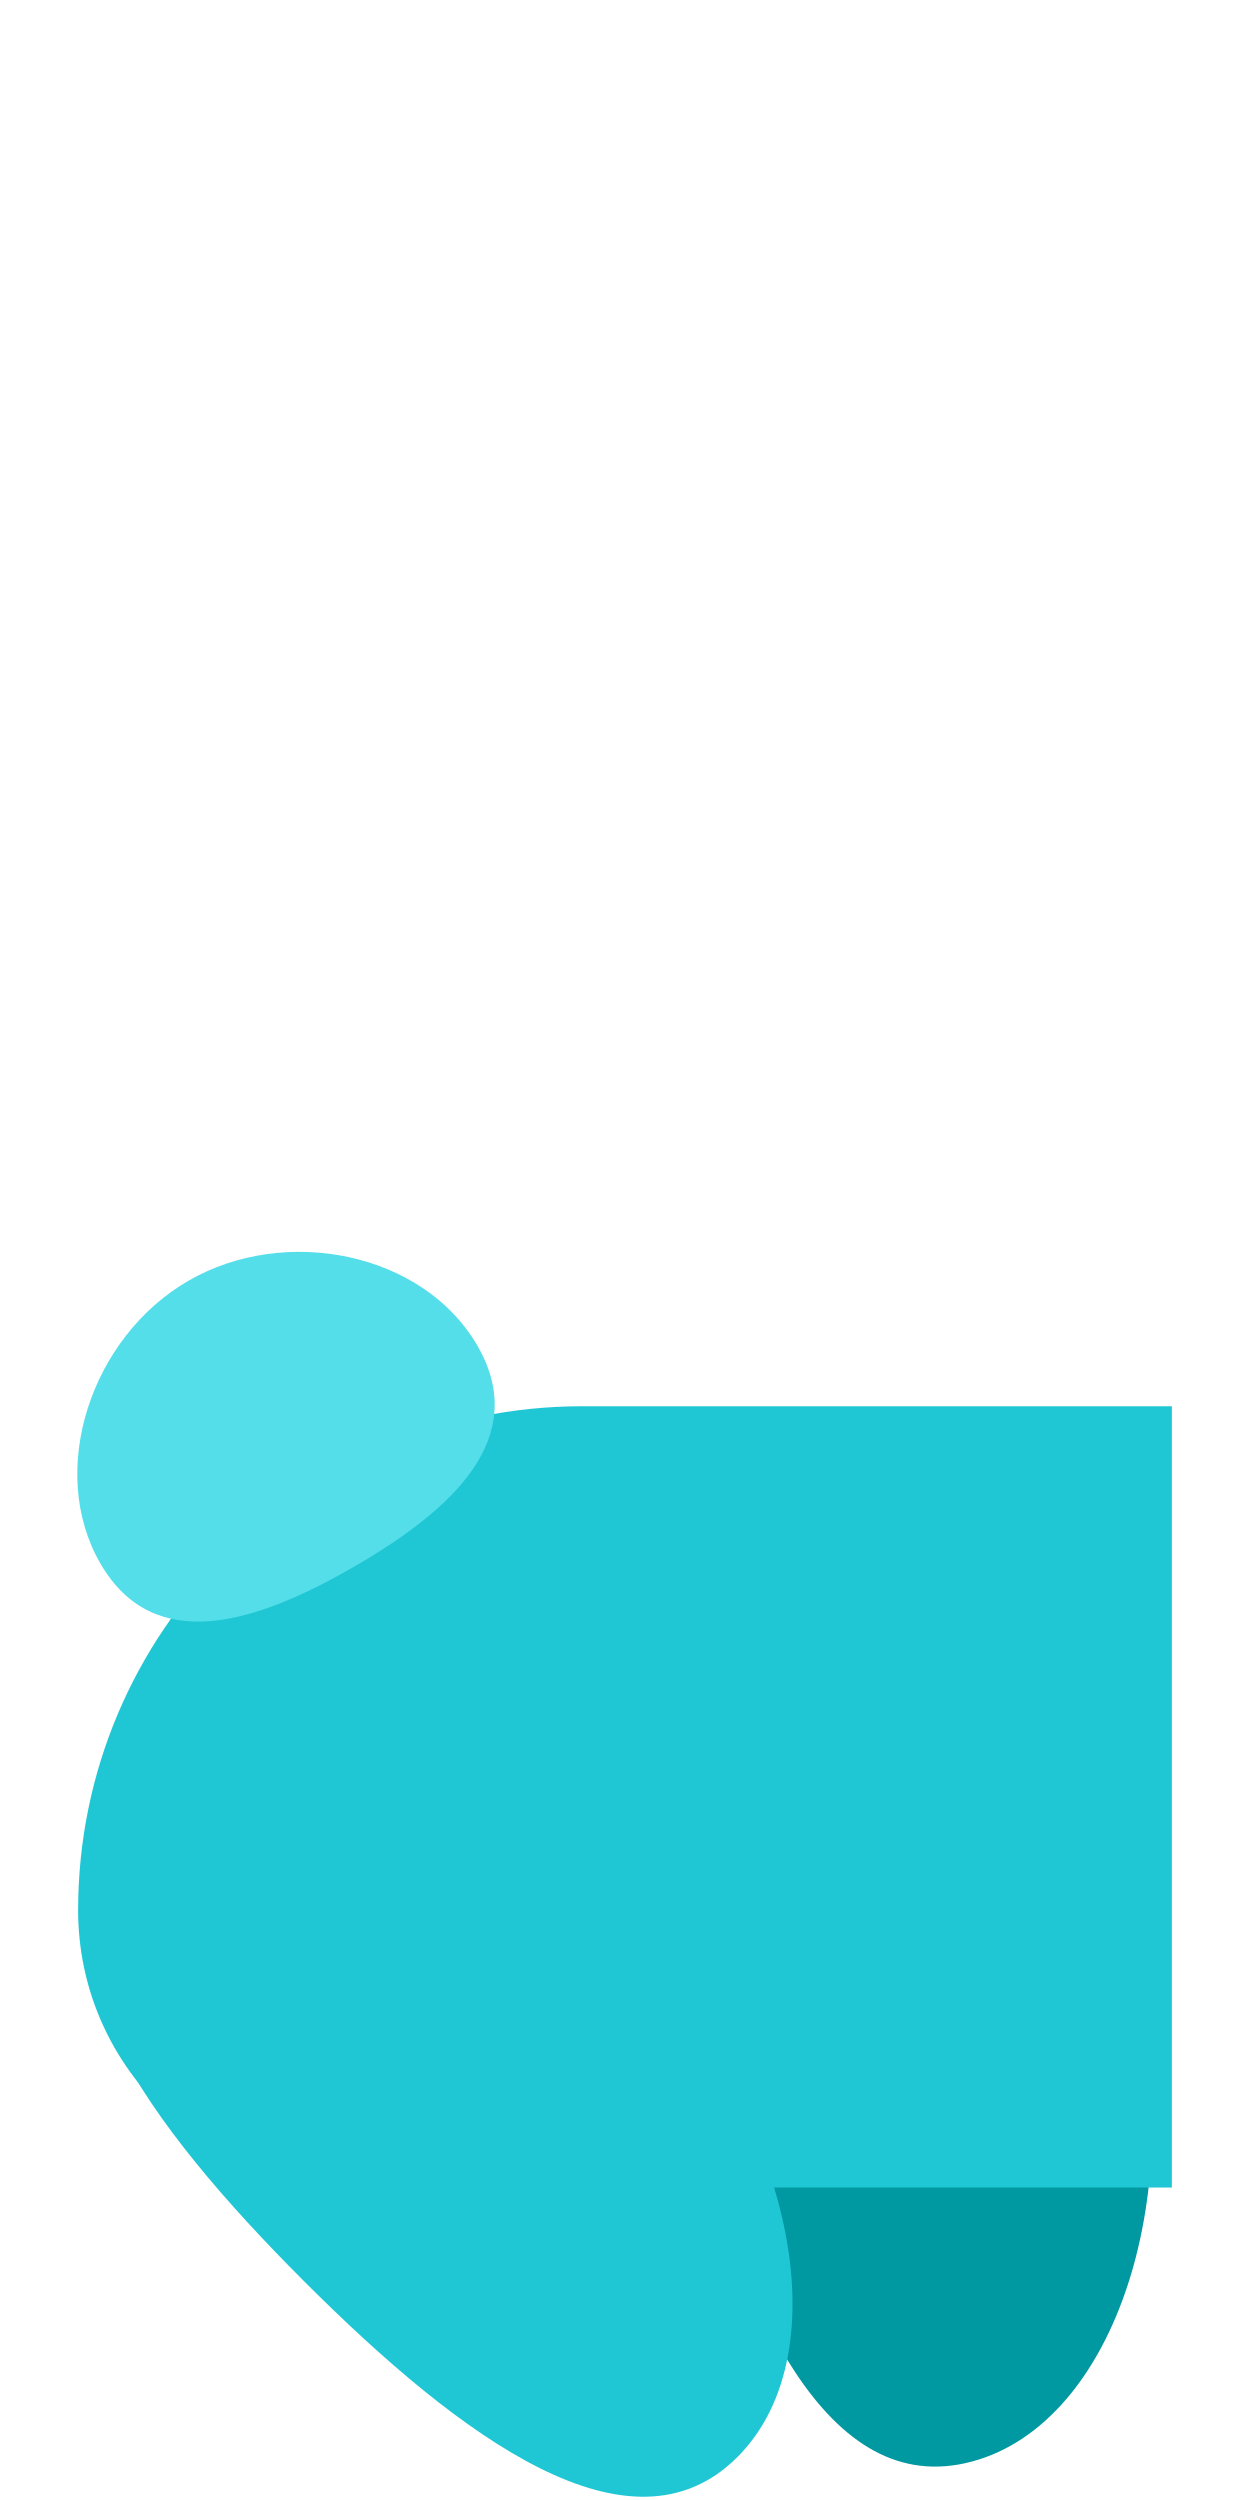
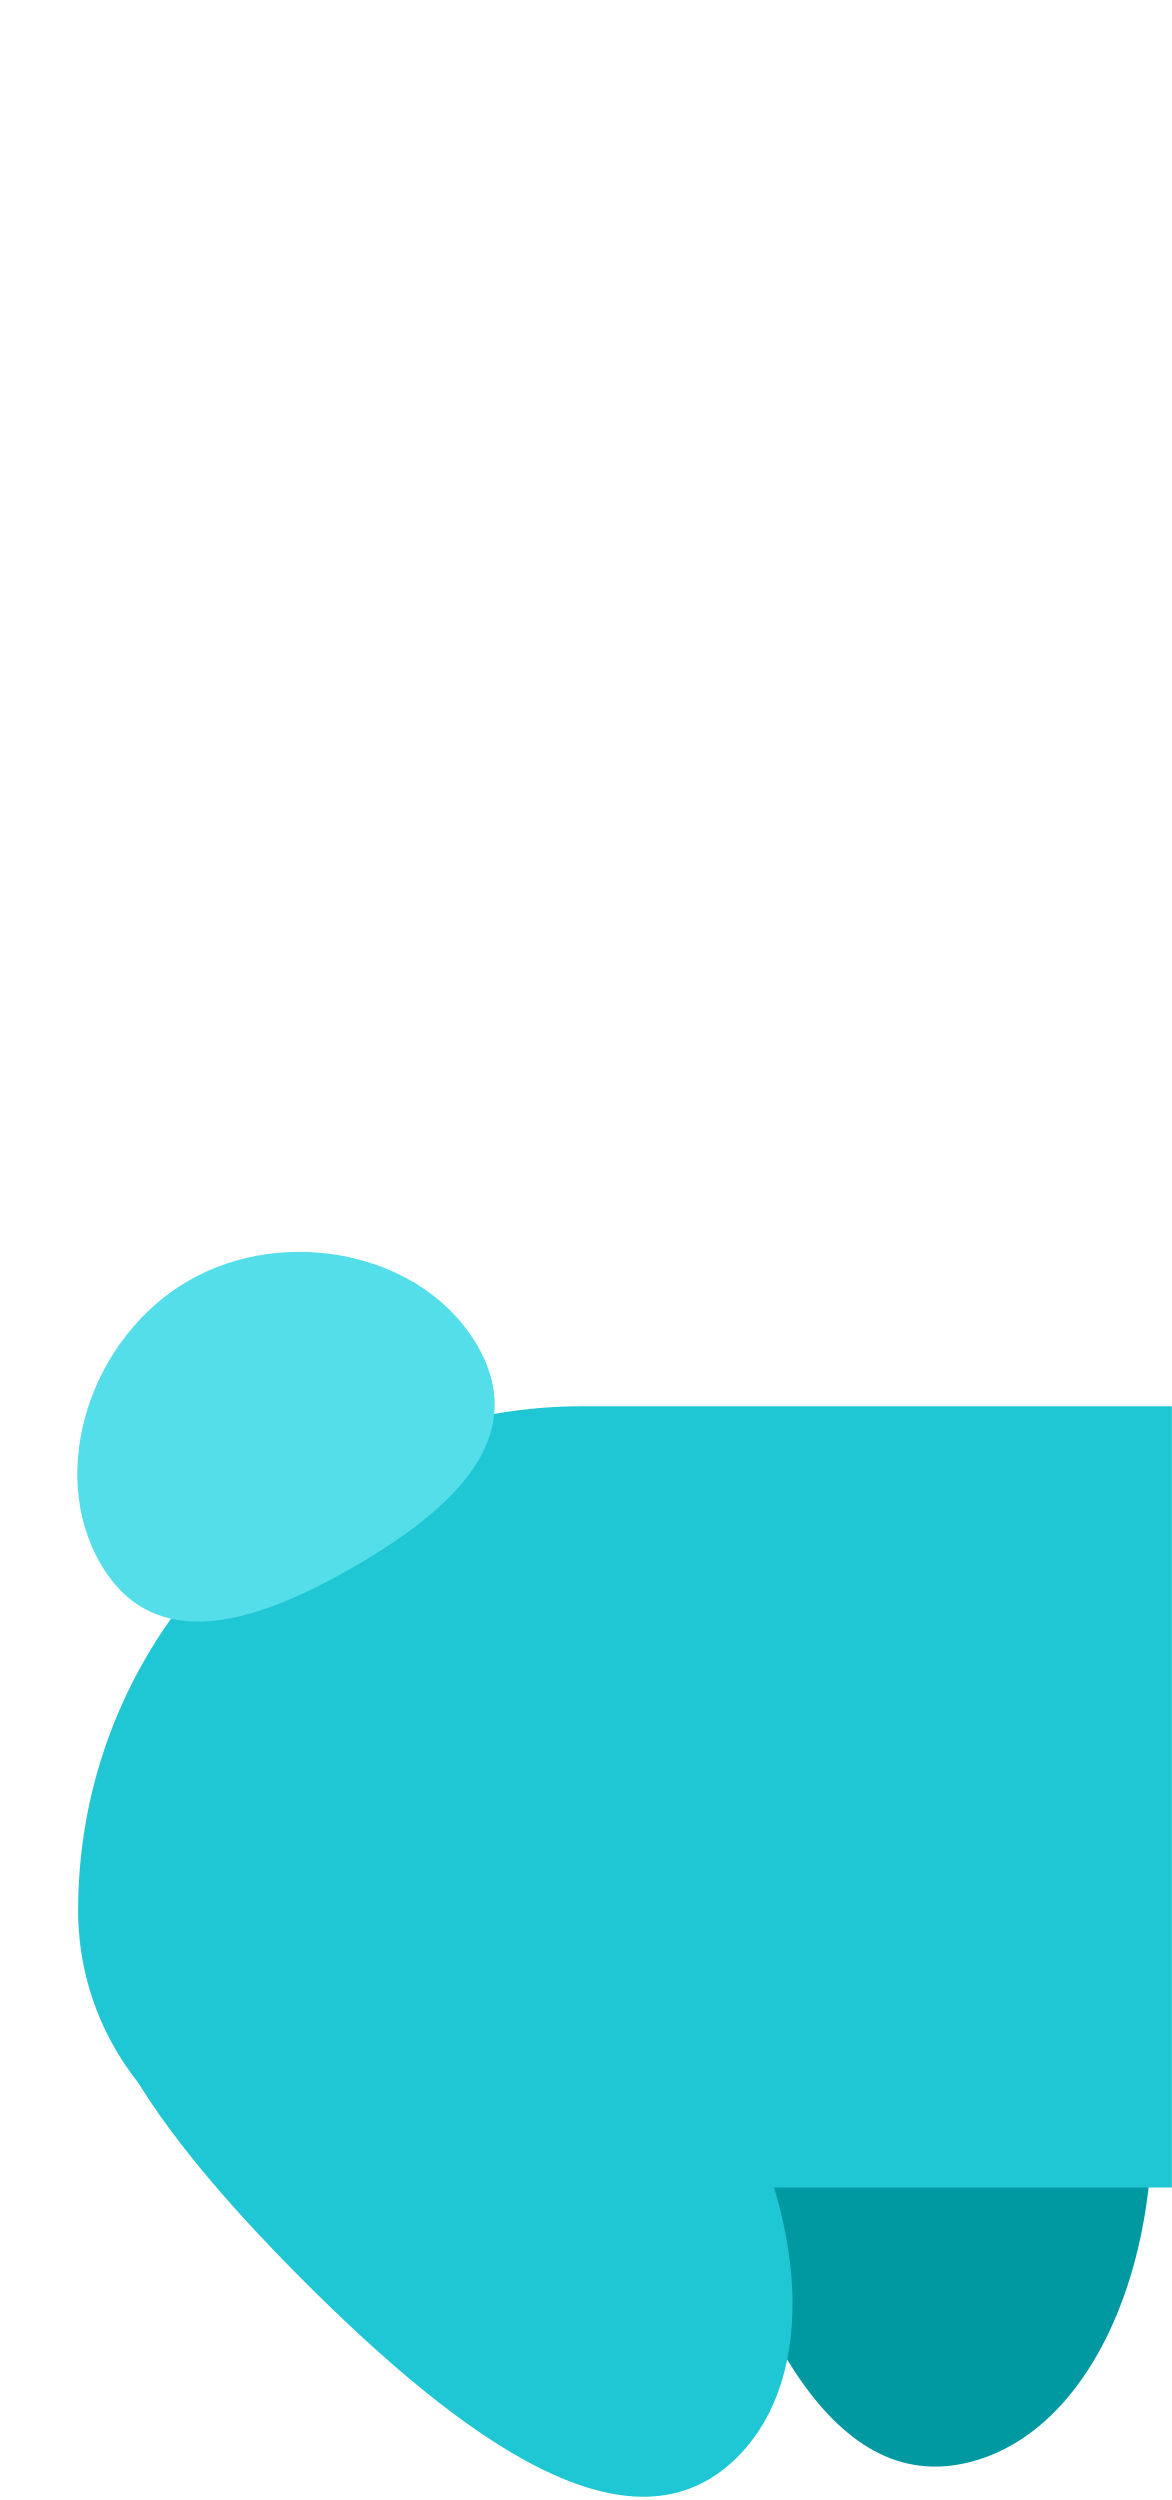
- <svg xmlns="http://www.w3.org/2000/svg" width="16" height="32" viewBox="0 0 16 32" fill="none">
+ <svg xmlns="http://www.w3.org/2000/svg" width="15" height="32" viewBox="0 0 15 32" fill="none">
  <path d="M9.588 20.865C7.729 21.363 8.025 24.033 8.764 26.79C9.502 29.546 10.581 32.006 12.44 31.508C14.299 31.01 15.233 28.01 14.495 25.254C13.756 22.498 11.447 20.367 9.588 20.865Z" fill="#0098A1" />
  <path d="M1 24.452C1 20.889 3.888 18 7.452 18H15V28H4.548C2.589 28 1 26.411 1 24.452Z" fill="#1FC7D4" />
  <path d="M6.111 17.225C6.797 18.412 5.778 19.334 4.528 20.056C3.278 20.778 1.97 21.199 1.284 20.011C0.599 18.824 1.163 17.115 2.413 16.393C3.663 15.672 5.425 16.037 6.111 17.225Z" fill="#53DEE9" />
  <path d="M1.647 23.66C0.286 25.021 1.878 27.185 3.895 29.203C5.913 31.221 8.077 32.812 9.438 31.451C10.799 30.091 10.108 27.025 8.091 25.008C6.073 22.99 3.007 22.299 1.647 23.66Z" fill="#1FC7D4" />
</svg>
